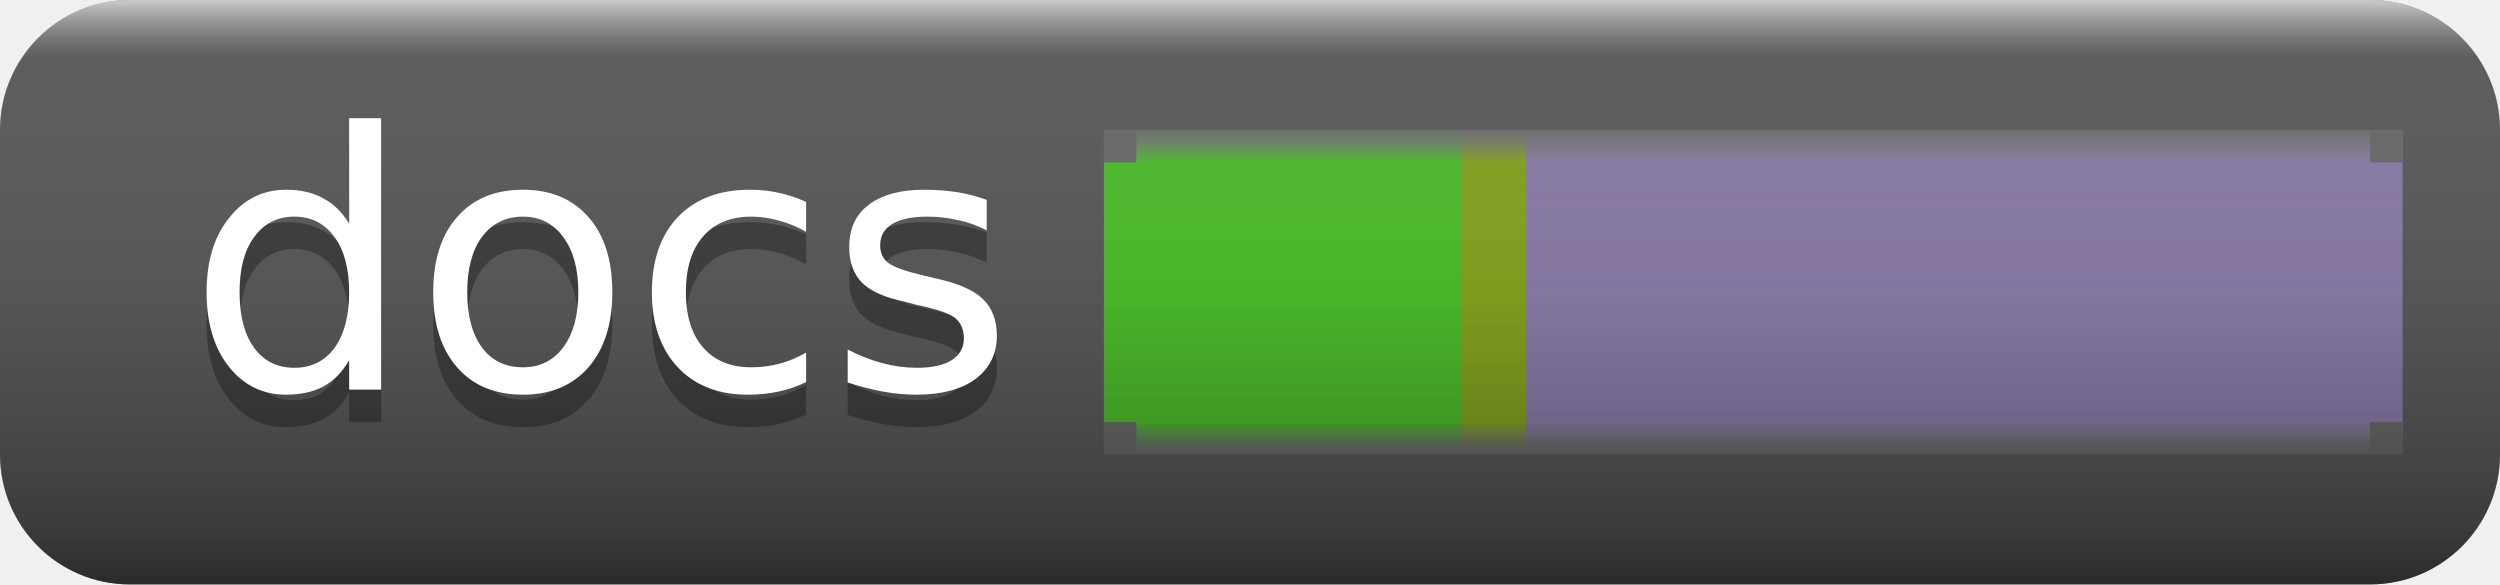
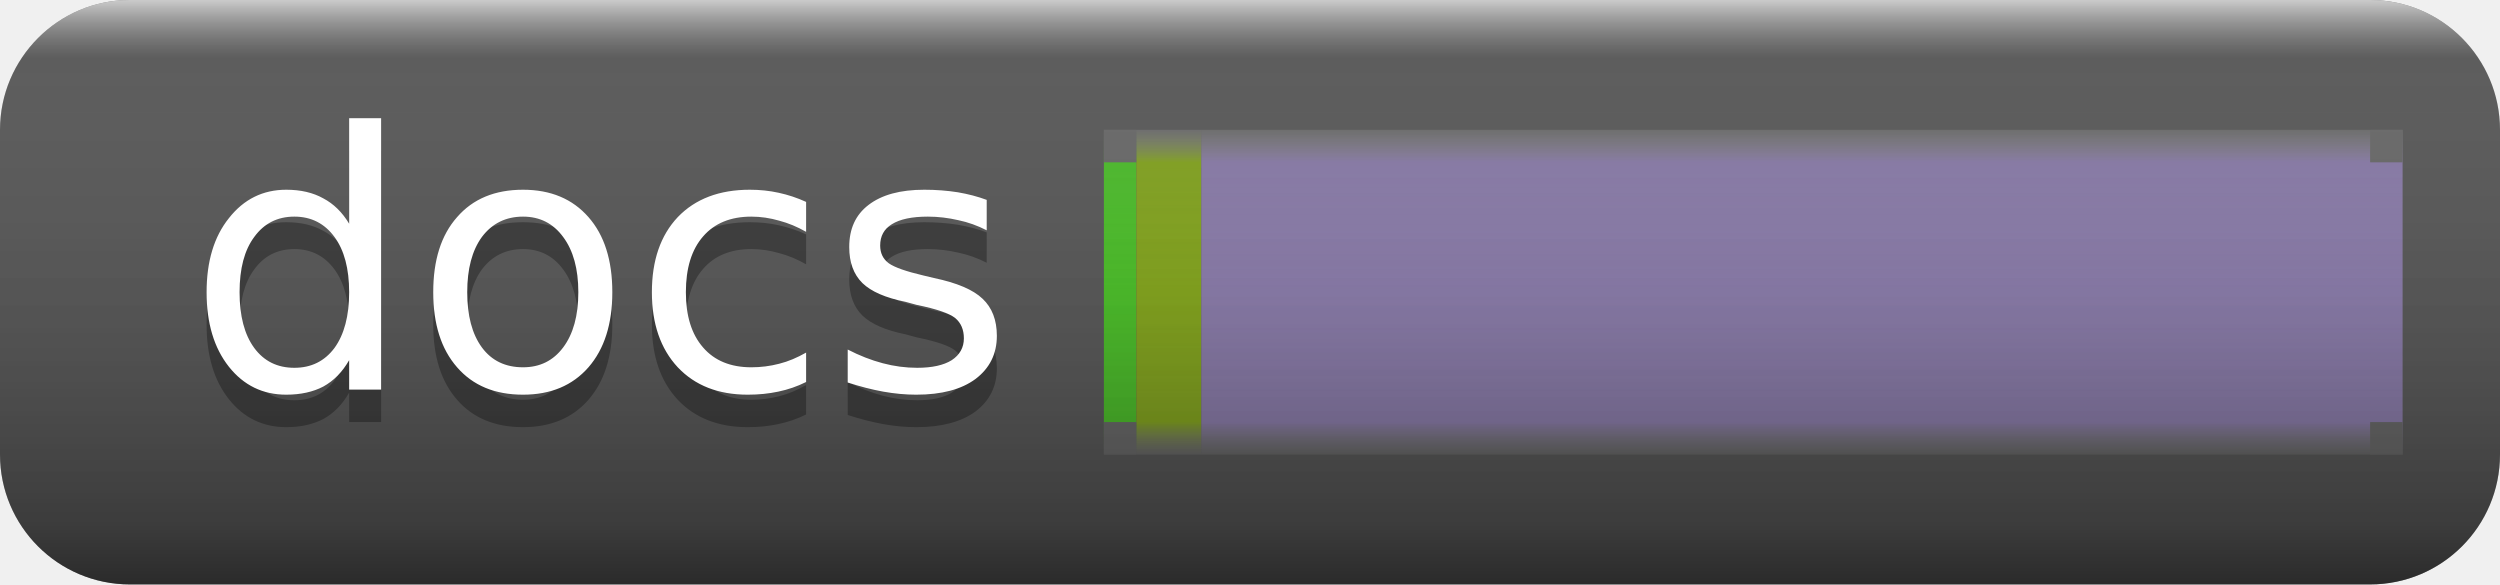
<svg xmlns="http://www.w3.org/2000/svg" width="77" height="18">
  <linearGradient id="bg" x2="0" y2="100%">
    <stop offset="0" stop-color="#fff" stop-opacity=".7" />
    <stop offset=".1" stop-color="#aaa" stop-opacity=".1" />
    <stop offset=".9" stop-opacity=".3" />
    <stop offset="1" stop-opacity=".5" />
  </linearGradient>
  <rect rx="4" width="77" height="18" fill="#555" />
  <linearGradient id="gA" x2="0" y2="100%">
    <stop offset="0" stop-color="#999" stop-opacity=".3" />
    <stop offset=".1" stop-color="#46cc1e" stop-opacity=".9" />
    <stop offset=".5" stop-color="#46cc1e" stop-opacity="1" />
    <stop offset=".9" stop-color="#46cc1e" stop-opacity=".9" />
    <stop offset="1" stop-color="#888" stop-opacity=".3" />
  </linearGradient>
-   <rect x="34" y="4" width="11" height="10" fill="url(#gA)" />
+   <rect x="34" y="4" width="1" height="10" fill="url(#gA)" />
  <linearGradient id="gB" x2="0" y2="100%">
    <stop offset="0" stop-color="#999" stop-opacity=".3" />
    <stop offset=".1" stop-color="#87ae10" stop-opacity=".9" />
    <stop offset=".5" stop-color="#87ae10" stop-opacity="1" />
    <stop offset=".9" stop-color="#87ae10" stop-opacity=".9" />
    <stop offset="1" stop-color="#888" stop-opacity=".3" />
  </linearGradient>
-   <rect x="45" y="4" width="2" height="10" fill="url(#gB)" />
+   <rect x="35" y="4" width="2" height="10" fill="url(#gB)" />
  <linearGradient id="gC" x2="0" y2="100%">
    <stop offset="0" stop-color="#999" stop-opacity=".3" />
    <stop offset=".1" stop-color="#c05946" stop-opacity=".9" />
    <stop offset=".5" stop-color="#c05946" stop-opacity="1" />
    <stop offset=".9" stop-color="#c05946" stop-opacity=".9" />
    <stop offset="1" stop-color="#888" stop-opacity=".3" />
  </linearGradient>
-   <rect x="47" y="4" width="0" height="10" fill="url(#gC)" />
+   <rect x="37" y="4" width="0" height="10" fill="url(#gC)" />
  <linearGradient id="gU" x2="0" y2="100%">
    <stop offset="0" stop-color="#999" stop-opacity=".3" />
    <stop offset=".1" stop-color="#8f7eb4" stop-opacity=".9" />
    <stop offset=".5" stop-color="#8f7eb4" stop-opacity="1" />
    <stop offset=".9" stop-color="#8f7eb4" stop-opacity=".9" />
    <stop offset="1" stop-color="#888" stop-opacity=".3" />
  </linearGradient>
-   <rect x="47" y="4" width="27" height="10" fill="url(#gU)" />
+   <rect x="37" y="4" width="37" height="10" fill="url(#gU)" />
  <rect x="34" y="4" width="1" height="1" fill="#666" />
  <rect x="34" y="13" width="1" height="1" fill="#666" />
  <rect x="73" y="4" width="1" height="1" fill="#666" />
  <rect x="73" y="13" width="1" height="1" fill="#666" />
  <rect rx="4" width="77" height="18" fill="url(#bg)" />
  <g fill="#fff" text-anchor="middle" font-family="DejaVu Sans,Verdana,Geneva,sans-serif" font-size="11">
    <text x="18.5" y="13" fill="#010101" fill-opacity=".3">docs</text>
    <text x="18.5" y="12">docs</text>
  </g>
</svg>
